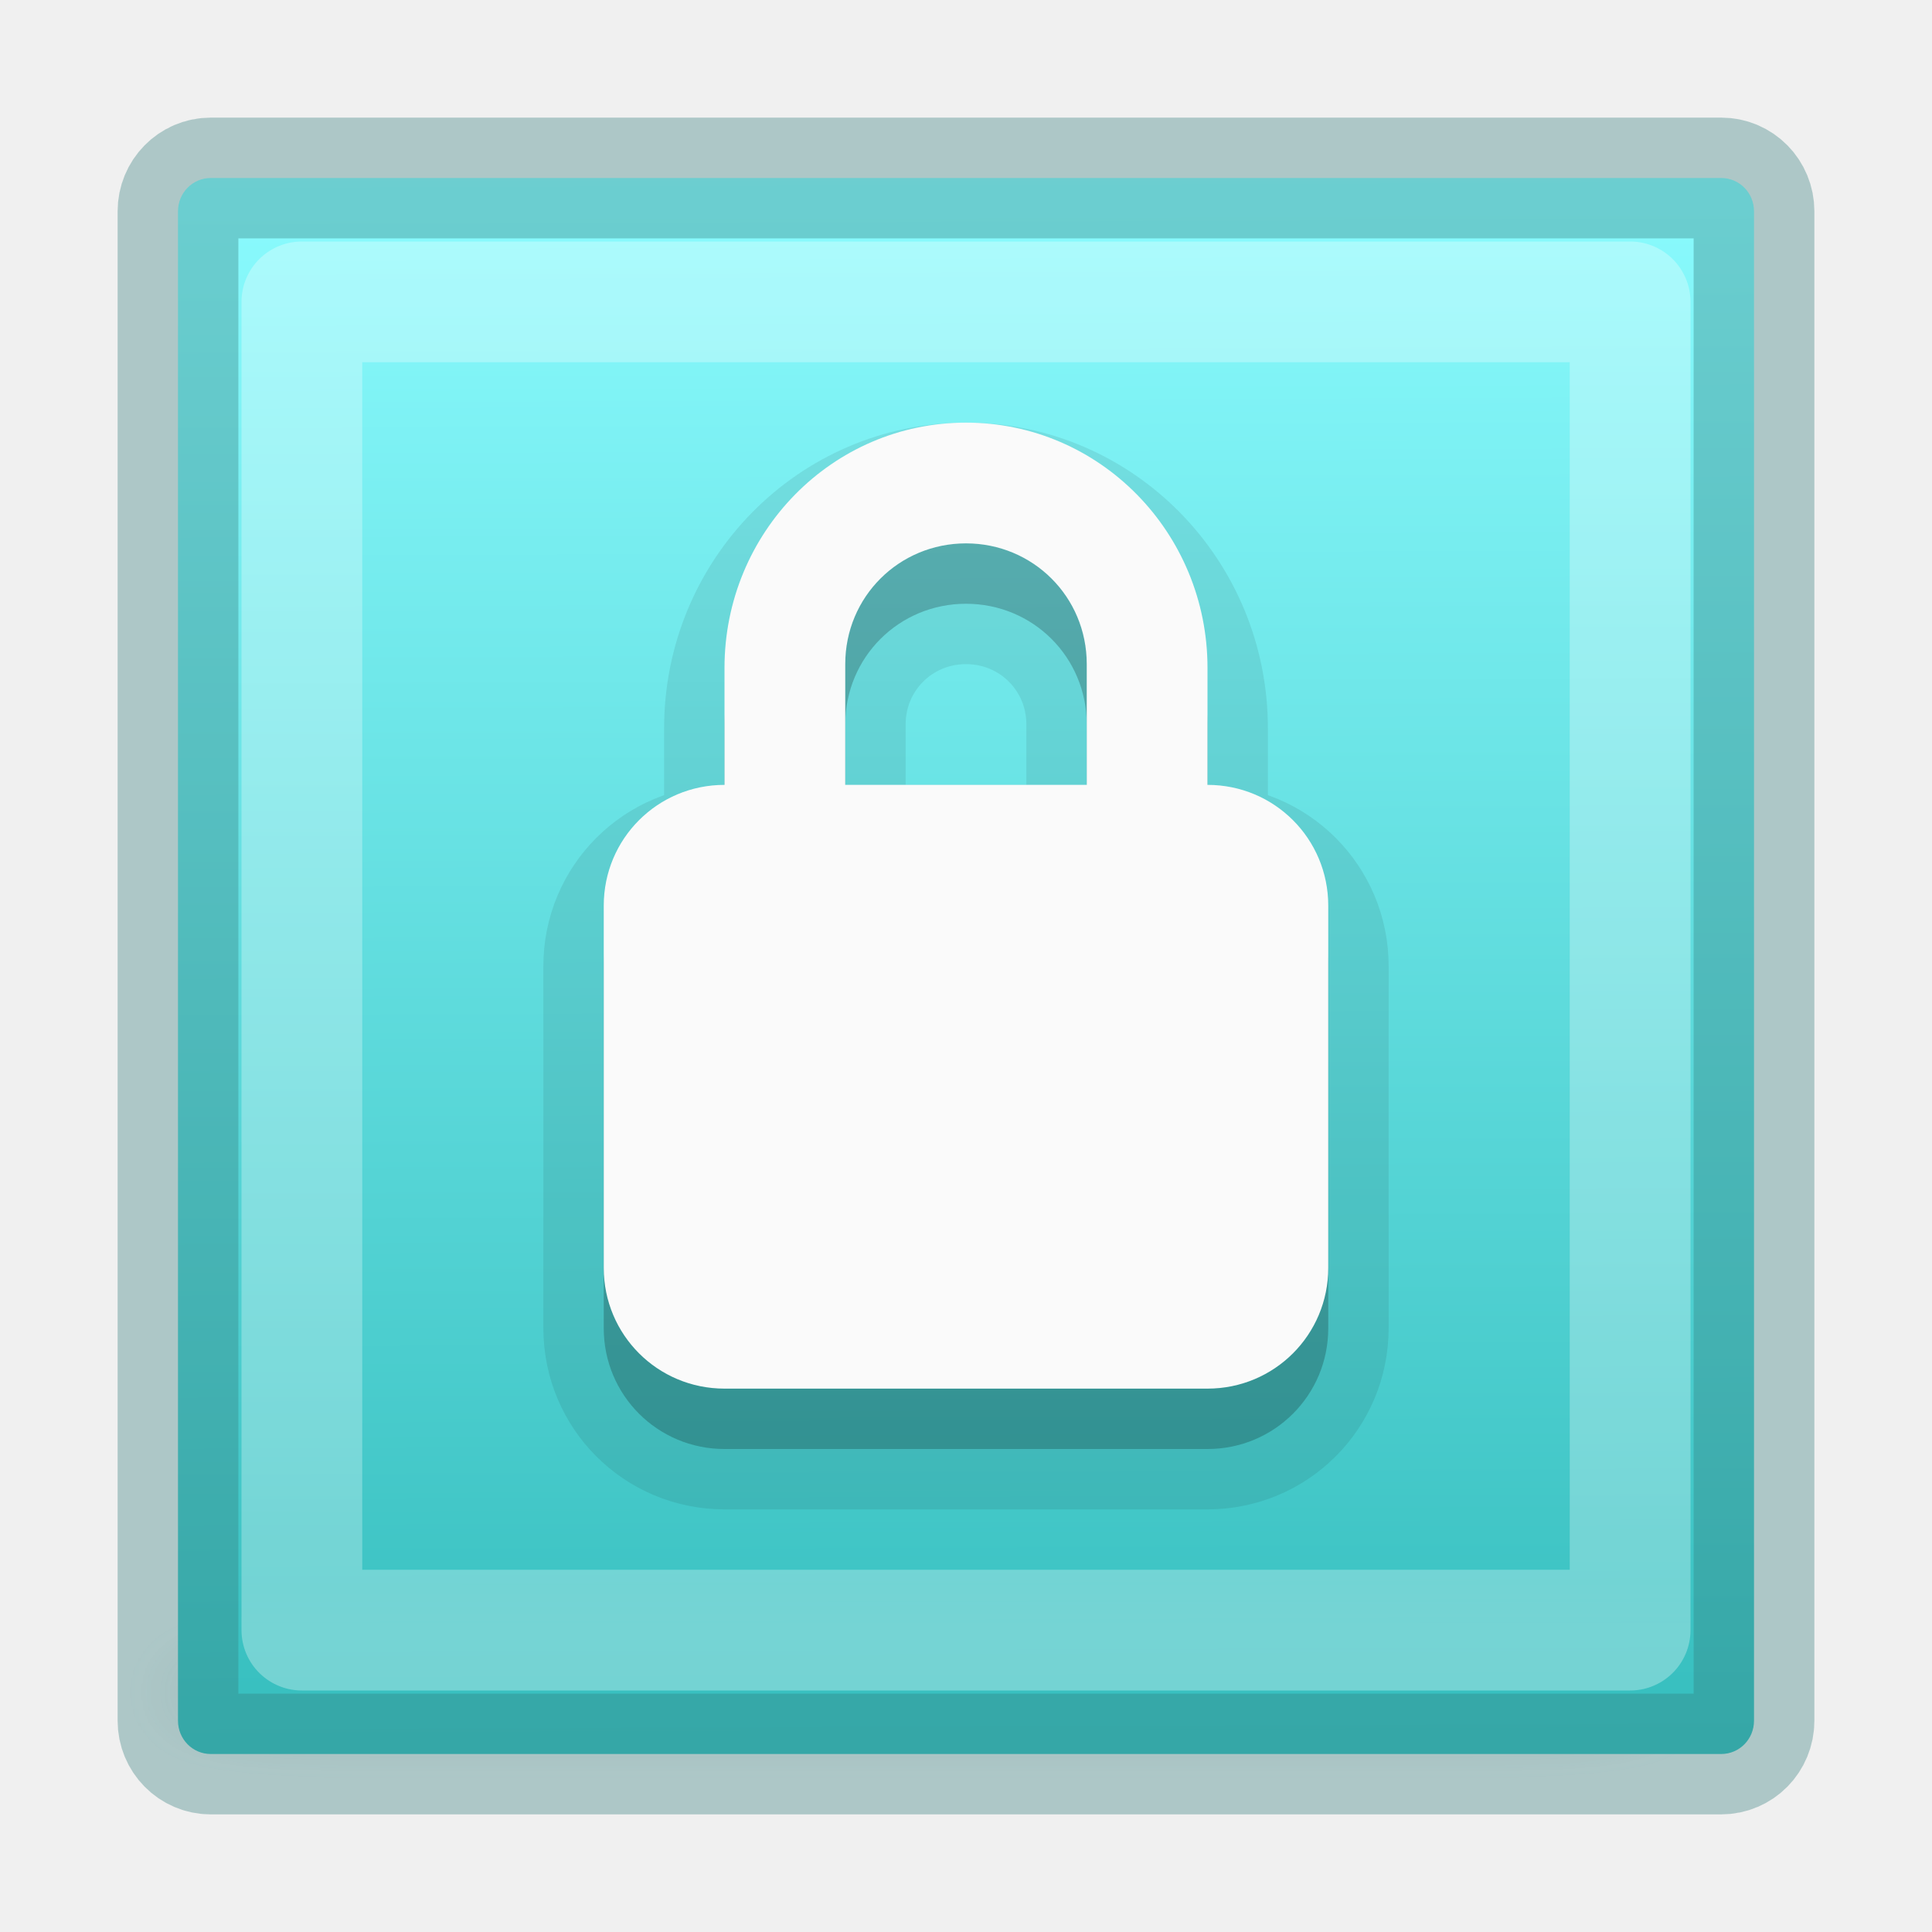
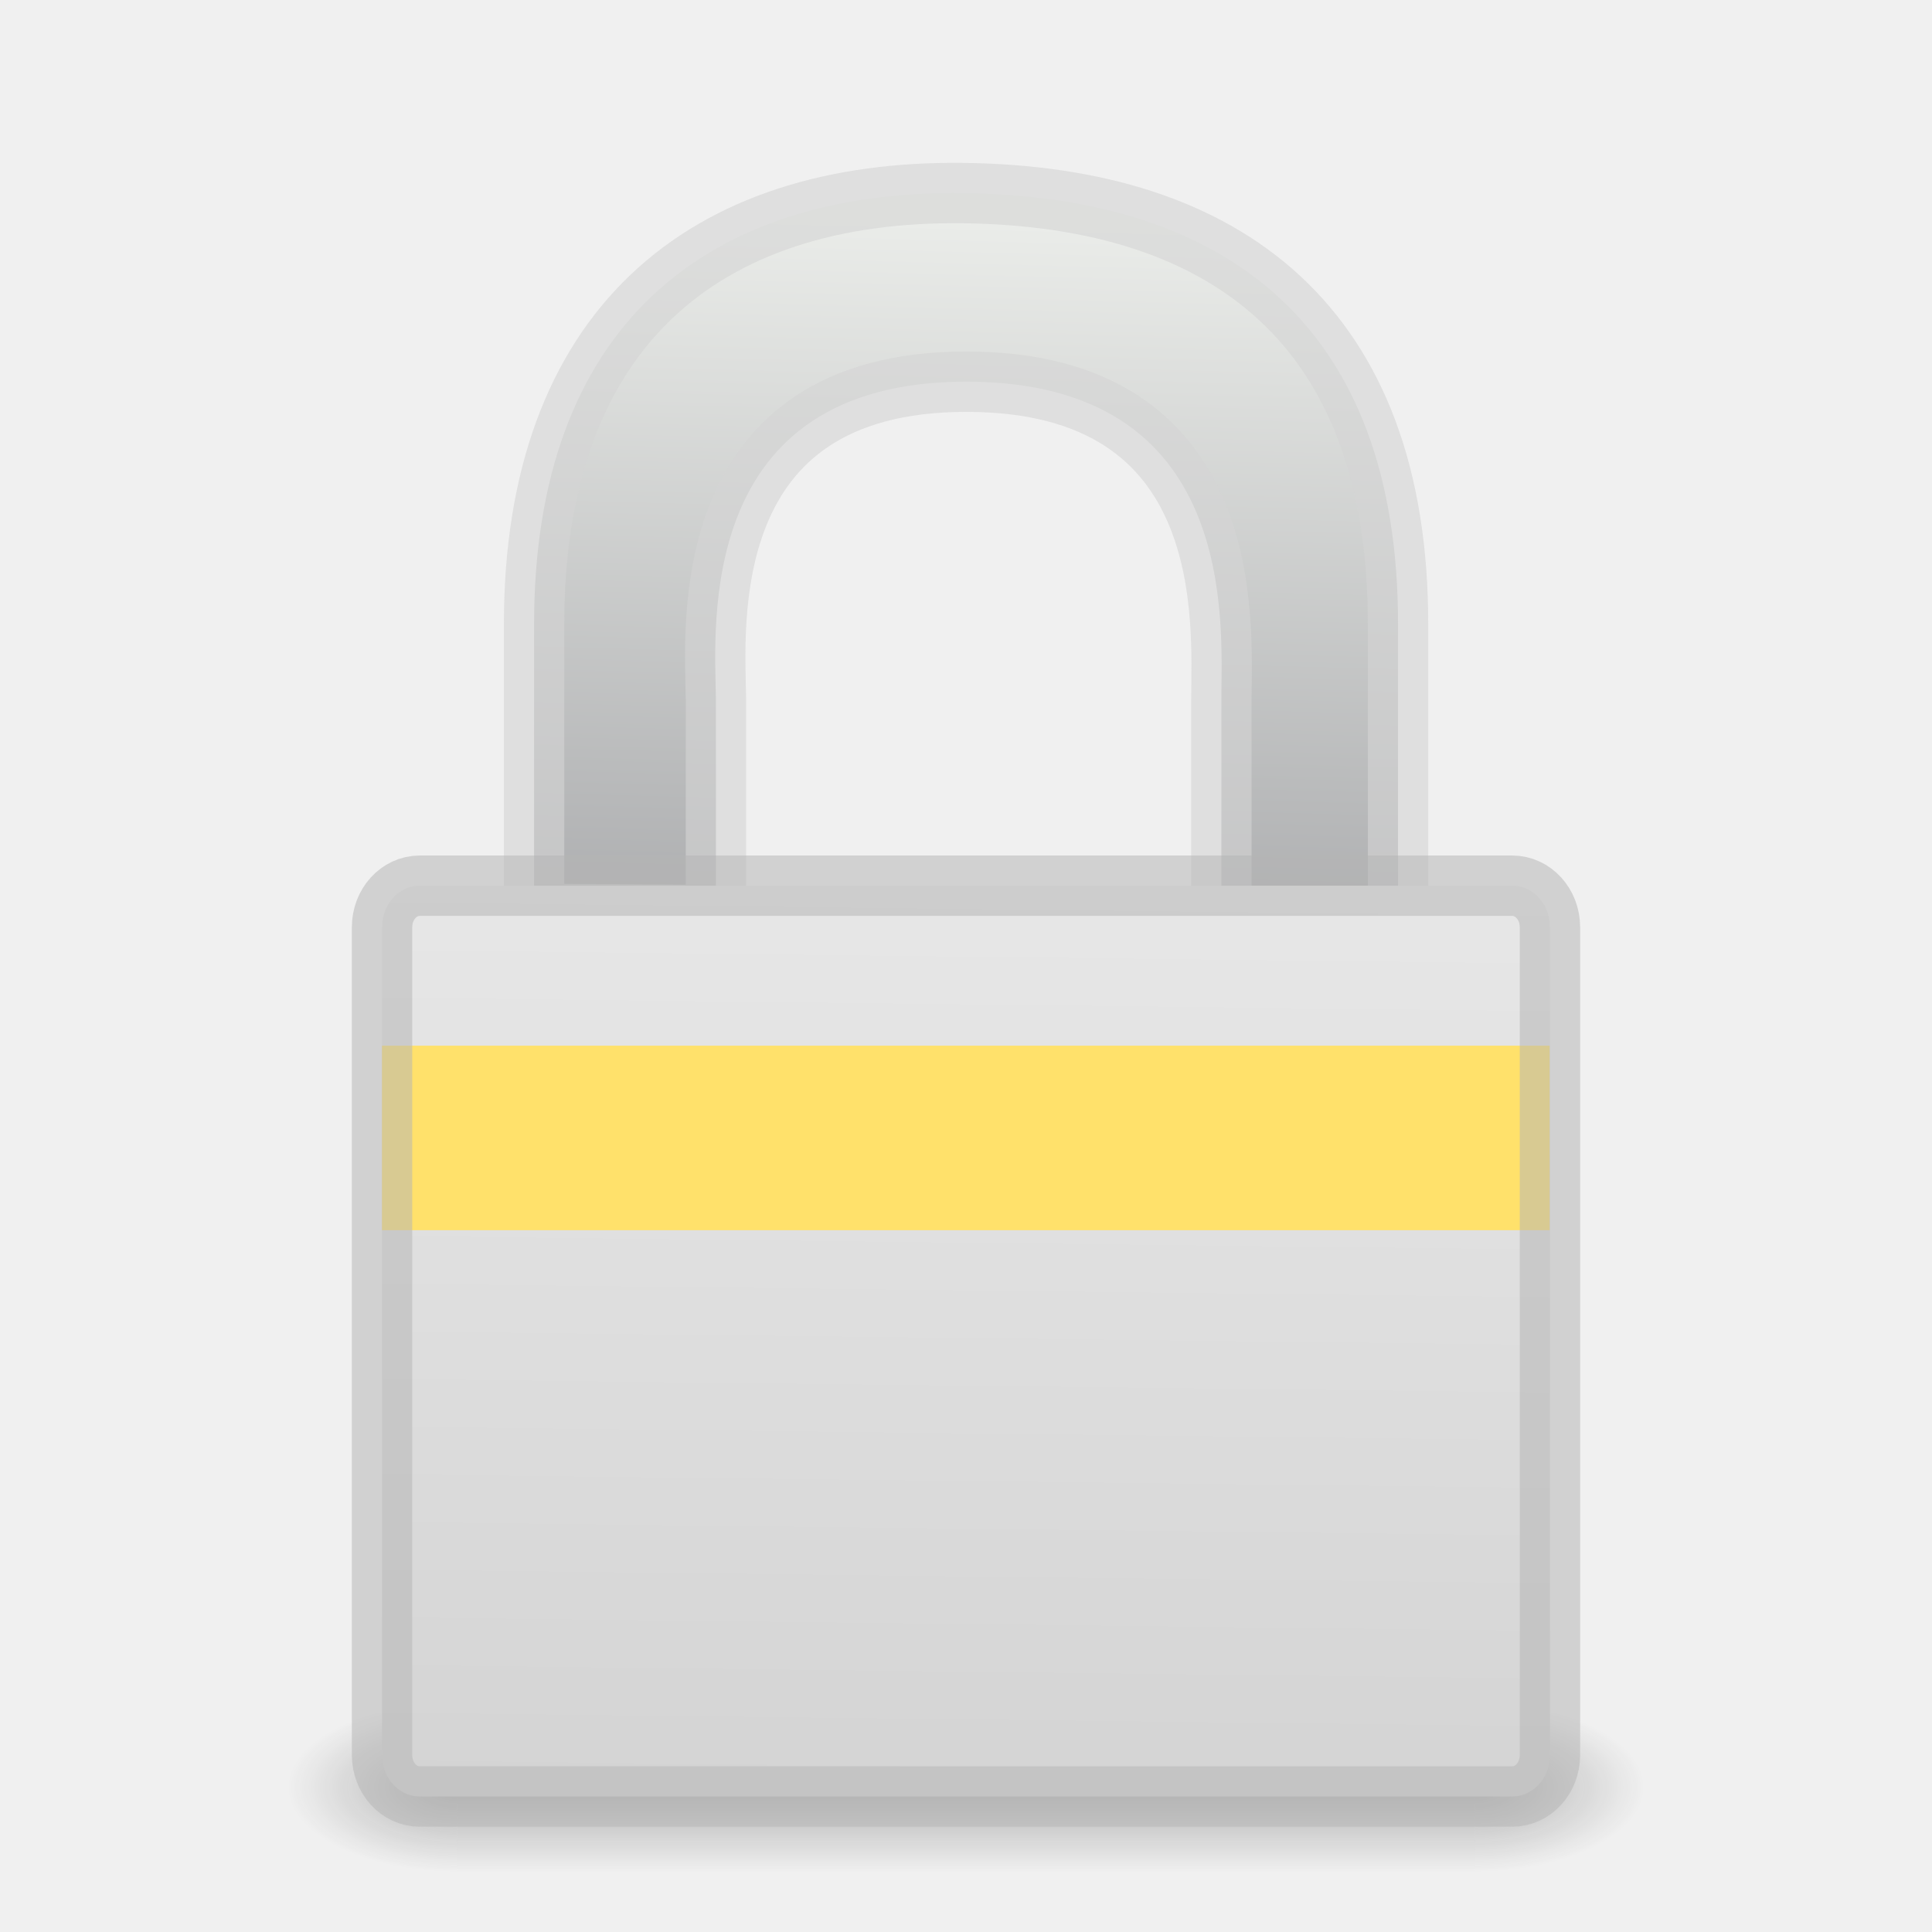
<svg xmlns="http://www.w3.org/2000/svg" xmlns:xlink="http://www.w3.org/1999/xlink" width="16" height="16" viewBox="0 0 16 16" version="1.1" id="SVGRoot">
  <defs id="defs3729">
+     <linearGradient id="linearGradient2127">
+       <stop offset="0" style="stop-color:#eaece9;stop-opacity:1" id="stop2123" />
+       <stop offset="1" style="stop-color:#abacae;stop-opacity:1" id="stop2125" />
+     </linearGradient>
+     <linearGradient id="linearGradient2081">
+       <stop offset="0" style="stop-color:#ffffff;stop-opacity:1" id="stop2073" />
+       <stop offset="0.107" style="stop-color:#ffffff;stop-opacity:0.235" id="stop2075" />
+       <stop offset="0.932" style="stop-color:#ffffff;stop-opacity:0.157" id="stop2077" />
+       <stop offset="1" style="stop-color:#ffffff;stop-opacity:0.392" id="stop2079" />
+     </linearGradient>
+     <linearGradient id="linearGradient2049">
+       <stop offset="0" style="stop-color:#ffffff;stop-opacity:1" id="stop2041" />
+       <stop offset="0.142" style="stop-color:#ffffff;stop-opacity:0.235" id="stop2043" />
+       <stop offset="0.986" style="stop-color:#ffffff;stop-opacity:0.157" id="stop2045" />
+       <stop offset="1" style="stop-color:#ffffff;stop-opacity:0.392" id="stop2047" />
+     </linearGradient>
+     <linearGradient id="linearGradient2005">
+       <stop style="stop-color:#d4d4d4;stop-opacity:1;" offset="0" id="stop2001" />
+       <stop style="stop-color:#fafafa;stop-opacity:1" offset="1" id="stop2003" />
+     </linearGradient>
+     <linearGradient id="linearGradient1442">
+       <stop style="stop-color:#f8ffff;stop-opacity:1" offset="0" id="stop1438" />
+       <stop style="stop-color:#fafafa;stop-opacity:1" offset="1" id="stop1440" />
+     </linearGradient>
    <linearGradient id="linearGradient884">
      <stop style="stop-color:#36bebe;stop-opacity:1" offset="0" id="stop880" />
      <stop style="stop-color:#8cfcff;stop-opacity:1" offset="1" id="stop882" />
    </linearGradient>
    <filter style="color-interpolation-filters:sRGB" id="filter2385" x="-0.061" width="1.121" y="-1.914" height="4.828">
      <feGaussianBlur stdDeviation="1.209" id="feGaussianBlur2387" />
    </filter>
-     <linearGradient xlink:href="#linearGradient884" id="linearGradient886" x1="7.894" y1="14.762" x2="7.841" y2="0.929" gradientUnits="userSpaceOnUse" gradientTransform="matrix(0.9476835,0,0,0.9476834,0.4185322,0.4185318)" />
-     <linearGradient gradientTransform="matrix(0.2972973,0,0,0.2972973,0.8648693,0.8648704)" gradientUnits="userSpaceOnUse" xlink:href="#linearGradient3924-4-8" id="linearGradient3304" y2="43" x2="24" y1="5" x1="24" />
-     <linearGradient id="linearGradient3924-4-8">
-       <stop offset="0" style="stop-color:#ffffff;stop-opacity:1" id="stop3926-0-4" />
-       <stop offset="0.063" style="stop-color:#ffffff;stop-opacity:0.978" id="stop3928-6-8" />
-       <stop offset="0.951" style="stop-color:#ffffff;stop-opacity:0.911" id="stop3930-2-1" />
-       <stop offset="1" style="stop-color:#ffffff;stop-opacity:1" id="stop3932-9-0" />
+     <linearGradient xlink:href="#linearGradient884" id="linearGradient886" x1="7.894" y1="14.762" x2="7.841" y2="0.929" gradientUnits="userSpaceOnUse" gradientTransform="matrix(7.069583,0,0,7.069583,8.443331,-105.5567)" />
+     <linearGradient xlink:href="#linearGradient1442" id="linearGradient1444" x1="24.049" y1="-21.021" x2="23.996" y2="5.098" gradientUnits="userSpaceOnUse" gradientTransform="matrix(2.131066,0,0,2.065559,13.85441,-34.62326)" />
+     <linearGradient x1="76.523" y1="-9.023" x2="76.523" y2="3.451" id="linearGradient3149" xlink:href="#linearGradient4113" gradientUnits="userSpaceOnUse" gradientTransform="matrix(0.8955358,0,0,-0.8966327,-111.317,-44.54436)" />
+     <linearGradient id="linearGradient4113">
+       <stop id="stop4115" style="stop-color:#000000;stop-opacity:1" offset="0" />
+       <stop id="stop4117" style="stop-color:#000000;stop-opacity:0" offset="1" />
    </linearGradient>
+     <linearGradient x1="24" y1="5" x2="24" y2="43" id="linearGradient3159" xlink:href="#linearGradient3924-776" gradientUnits="userSpaceOnUse" gradientTransform="matrix(2.542396,0,0,2.542395,3.982518,-110.0175)" />
+     <linearGradient id="linearGradient3924-776">
+       <stop id="stop3124" style="stop-color:#ffffff;stop-opacity:1" offset="0" />
+       <stop id="stop3126" style="stop-color:#ffffff;stop-opacity:0.235" offset="0.063" />
+       <stop id="stop3128" style="stop-color:#ffffff;stop-opacity:0.157" offset="0.951" />
+       <stop id="stop3130" style="stop-color:#ffffff;stop-opacity:0.392" offset="1" />
+     </linearGradient>
+     <radialGradient cx="6.73" cy="9.957" r="12.672" fx="6.2" fy="9.957" id="radialGradient3395" xlink:href="#linearGradient2867-449-88-871-390-598-476-591-434-148-57-177-8-3-3-6-4-8-8-8-5" gradientUnits="userSpaceOnUse" gradientTransform="matrix(0,25.08328,-30.79425,0,254.8159,-322.342)" />
    <linearGradient id="linearGradient2867-449-88-871-390-598-476-591-434-148-57-177-8-3-3-6-4-8-8-8-5">
-       <stop offset="0" style="stop-color:#919caf;stop-opacity:1" id="stop3750-1-0-7-6-6-1-3-9-3" />
-       <stop offset="0.262" style="stop-color:#68758e;stop-opacity:1" id="stop3752-3-7-4-0-32-8-923-0-7" />
-       <stop offset="0.705" style="stop-color:#485a6c;stop-opacity:1" id="stop3754-1-8-5-2-7-6-7-1-9" />
-       <stop offset="1" style="stop-color:#444c5c;stop-opacity:1" id="stop3756-1-6-2-6-6-1-96-6-0" />
+       <stop id="stop3750-1-0-7-6-6-1-3-9-3" style="stop-color:#919caf;stop-opacity:1" offset="0" />
+       <stop id="stop3752-3-7-4-0-32-8-923-0-7" style="stop-color:#68758e;stop-opacity:1" offset="0.262" />
+       <stop id="stop3754-1-8-5-2-7-6-7-1-9" style="stop-color:#485a6c;stop-opacity:1" offset="0.705" />
+       <stop id="stop3756-1-6-2-6-6-1-96-6-0" style="stop-color:#444c5c;stop-opacity:1" offset="1" />
    </linearGradient>
-     <radialGradient gradientTransform="matrix(0,3.165851,-3.886653,0,26.07214,-28.61982)" gradientUnits="userSpaceOnUse" xlink:href="#linearGradient2867-449-88-871-390-598-476-591-434-148-57-177-8-3-3-6-4-8-8-8-5" id="radialGradient4370" fy="9.957" fx="6.2" r="12.672" cy="9.957" cx="6.73" />
+     <radialGradient cx="4.993" cy="43.5" r="2.5" fx="4.993" fy="43.5" id="radialGradient2455-1" xlink:href="#linearGradient3688-166-749-5" gradientUnits="userSpaceOnUse" gradientTransform="matrix(2.003784,0,0,1.4,27.98813,-17.4)" />
+     <linearGradient id="linearGradient3688-166-749-5">
+       <stop id="stop2883-0" style="stop-color:#181818;stop-opacity:1" offset="0" />
+       <stop id="stop2885-5" style="stop-color:#181818;stop-opacity:0" offset="1" />
+     </linearGradient>
+     <radialGradient cx="4.993" cy="43.5" r="2.5" fx="4.993" fy="43.5" id="radialGradient2457-5" xlink:href="#linearGradient3688-166-749-5" gradientUnits="userSpaceOnUse" gradientTransform="matrix(2.003784,0,0,1.4,-20.01187,-104.4)" />
+     <linearGradient x1="25.058" y1="47.028" x2="25.058" y2="39.999" id="linearGradient2459-7" xlink:href="#linearGradient3702-501-757-0" gradientUnits="userSpaceOnUse" />
+     <linearGradient id="linearGradient3702-501-757-0">
+       <stop id="stop2895-0" style="stop-color:#181818;stop-opacity:0" offset="0" />
+       <stop id="stop2897-2" style="stop-color:#181818;stop-opacity:1" offset="0.5" />
+       <stop id="stop2899-6" style="stop-color:#181818;stop-opacity:0" offset="1" />
+     </linearGradient>
+     <radialGradient cx="-4.029" cy="93.468" r="35.338" fx="-4.029" fy="93.468" id="radialGradient4377" xlink:href="#linearGradient4113" gradientUnits="userSpaceOnUse" gradientTransform="matrix(1.556392,0,0,0.1697883,70.27036,-14.8689)" />
+     <linearGradient x1="8.643" y1="27.5" x2="23.3" y2="27.5" id="linearGradient3888-76" xlink:href="#linearGradient6057-35" gradientUnits="userSpaceOnUse" gradientTransform="matrix(-1.867169,0,0,1.500012,193.5339,-73.01307)" />
+     <linearGradient id="linearGradient6057-35">
+       <stop id="stop6059-0" style="stop-color:#ffffff;stop-opacity:1" offset="0" />
+       <stop id="stop6061-4" style="stop-color:#ffffff;stop-opacity:0" offset="1" />
+     </linearGradient>
+     <linearGradient x1="8.643" y1="27.5" x2="23.3" y2="27.5" id="linearGradient3927-6" xlink:href="#linearGradient4113" gradientUnits="userSpaceOnUse" gradientTransform="matrix(-1.867169,0,0,1.500012,165.0446,-73.10499)" />
+     <linearGradient x1="21.771" y1="14.871" x2="21.771" y2="27.925" id="linearGradient3059" xlink:href="#linearGradient5443" gradientUnits="userSpaceOnUse" gradientTransform="matrix(1.526316,0,0,1.428571,139.827,-54.47692)" />
+     <linearGradient id="linearGradient5443">
+       <stop id="stop5445" style="stop-color:#ffffff;stop-opacity:1" offset="0" />
+       <stop id="stop5447" style="stop-color:#ffffff;stop-opacity:0.235" offset="0.033" />
+       <stop id="stop5449" style="stop-color:#ffffff;stop-opacity:0.157" offset="0.986" />
+       <stop id="stop5451" style="stop-color:#ffffff;stop-opacity:0.392" offset="1" />
+     </linearGradient>
+     <linearGradient x1="9" y1="29" x2="9" y2="14" id="linearGradient3062" xlink:href="#linearGradient6057-35" gradientUnits="userSpaceOnUse" gradientTransform="matrix(1.000008,0,0,1.400011,169.2483,-6.337521)" />
+     <linearGradient x1="9" y1="29" x2="9" y2="14" id="linearGradient3065" xlink:href="#linearGradient6057-35" gradientUnits="userSpaceOnUse" gradientTransform="matrix(1.000008,0,0,1.400011,142.2481,-6.337521)" />
+     <linearGradient x1="24" y1="29" x2="24" y2="14" id="linearGradient3068" xlink:href="#linearGradient5475" gradientUnits="userSpaceOnUse" gradientTransform="matrix(1.333333,0,0,1.400011,144.9147,-53.86295)" />
+     <linearGradient id="linearGradient5475">
+       <stop id="stop5477" style="stop-color:#d88f22;stop-opacity:1" offset="0" />
+       <stop id="stop5479" style="stop-color:#d88f22;stop-opacity:0" offset="1" />
+     </linearGradient>
+     <linearGradient x1="9" y1="29" x2="9" y2="14" id="linearGradient3071" xlink:href="#linearGradient5475" gradientUnits="userSpaceOnUse" gradientTransform="matrix(1.333333,0,0,1.400011,140.9148,-53.86295)" />
+     <radialGradient cx="16.824" cy="11.368" r="10.5" fx="16.777" fy="11.597" id="radialGradient3074" xlink:href="#linearGradient5409" gradientUnits="userSpaceOnUse" gradientTransform="matrix(0,2.22619,-3.210056,0,200.7402,-70.1533)" />
+     <linearGradient id="linearGradient5409">
+       <stop id="stop5411" style="stop-color:#f2e0c4;stop-opacity:1" offset="0" />
+       <stop id="stop5559" style="stop-color:#e5af5b;stop-opacity:1" offset="0.765" />
+       <stop id="stop5413" style="stop-color:#af6900;stop-opacity:1" offset="1" />
+     </linearGradient>
+     <linearGradient x1="25.058" y1="47.028" x2="25.058" y2="39.999" id="linearGradient3087" xlink:href="#linearGradient3702-501-757-0" gradientUnits="userSpaceOnUse" gradientTransform="matrix(0.3008734,0,0,0.2005822,0.7790372,118.0752)" />
+     <radialGradient cx="4.993" cy="43.5" r="2.5" fx="4.993" fy="43.5" id="radialGradient3090" xlink:href="#linearGradient3688-166-749-5" gradientUnits="userSpaceOnUse" gradientTransform="matrix(0.5626931,0,0,0.2808152,-6.599255,-139.016)" />
+     <radialGradient cx="4.993" cy="43.5" r="2.5" fx="4.993" fy="43.5" id="radialGradient3093" xlink:href="#linearGradient3688-166-749-5" gradientUnits="userSpaceOnUse" gradientTransform="matrix(0.5626931,0,0,0.2808152,9.400744,114.5851)" />
+     <radialGradient cx="18.031" cy="6.281" r="3.182" fx="18.031" fy="6.281" id="radialGradient3328" xlink:href="#linearGradient6057-35" gradientUnits="userSpaceOnUse" gradientTransform="matrix(0.9605048,0,0,0.9968005,140.6021,-58.40987)" />
+     <linearGradient x1="32.128" y1="13.789" x2="35.021" y2="13.789" id="linearGradient3326" xlink:href="#linearGradient4113" gradientUnits="userSpaceOnUse" gradientTransform="matrix(-0.8563683,0,0,0.9968005,185.2485,-57.25031)" />
+     <linearGradient x1="35.005" y1="14.85" x2="33.004" y2="14.85" id="linearGradient3324" xlink:href="#linearGradient4113" gradientUnits="userSpaceOnUse" gradientTransform="matrix(0.8563683,0,0,0.9968005,145.0769,-57.25031)" />
+     <linearGradient id="linearGradient10591-4">
+       <stop id="stop10593-3" style="stop-color:#cad0c6;stop-opacity:1" offset="0" />
+       <stop id="stop10599-8" style="stop-color:#eaece9;stop-opacity:1" offset="0.5" />
+       <stop id="stop10595-4" style="stop-color:#c5cbc0;stop-opacity:1" offset="1" />
+     </linearGradient>
+     <linearGradient x1="24.937" y1="5.752" x2="24.499" y2="25.013" id="linearGradient4076" xlink:href="#linearGradient2127" gradientUnits="userSpaceOnUse" gradientTransform="matrix(0.2663613,0,0,0.3100408,1.588658,112.0753)" />
+     <mask maskUnits="userSpaceOnUse" id="mask1967">
+       <rect style="opacity:1;fill:#ffffff;fill-opacity:1;fill-rule:evenodd;stroke:none;stroke-width:0.52;stroke-linecap:round;stroke-linejoin:round;stroke-miterlimit:4;stroke-dasharray:none;stroke-dashoffset:0;stroke-opacity:0.514;paint-order:markers fill stroke" id="rect1969" width="30.965" height="4.893" x="211.823" y="-23.266" />
+     </mask>
+     <linearGradient xlink:href="#linearGradient2005" id="linearGradient2007" x1="164.561" y1="-12.913" x2="165.123" y2="-60.975" gradientUnits="userSpaceOnUse" gradientTransform="matrix(0.3120145,0,0,0.3120145,-43.24784,130.8607)" />
+     <linearGradient xlink:href="#linearGradient2049" id="linearGradient2039" x1="72.478" y1="54.631" x2="72.17" y2="103.73" gradientUnits="userSpaceOnUse" />
+     <linearGradient xlink:href="#linearGradient2005" id="linearGradient2059" gradientUnits="userSpaceOnUse" gradientTransform="matrix(1.887226,0,0,1.887226,-239.2402,126.6754)" x1="164.561" y1="-12.913" x2="165.123" y2="-60.975" />
+     <mask maskUnits="userSpaceOnUse" id="mask2055">
+       <rect width="58.504" height="45.625" rx="1.887" ry="2.074" x="41.481" y="56.965" id="rect2057" style="color:#000000;display:inline;overflow:visible;visibility:visible;fill:url(#linearGradient2059);fill-opacity:1;fill-rule:nonzero;stroke:none;stroke-width:1.978px;marker:none;enable-background:accumulate" />
+     </mask>
+     <linearGradient xlink:href="#linearGradient2081" id="linearGradient2071" x1="71.405" y1="22.23" x2="71.315" y2="60.667" gradientUnits="userSpaceOnUse" />
+     <linearGradient xlink:href="#linearGradient10591-4" id="linearGradient2091" gradientUnits="userSpaceOnUse" gradientTransform="matrix(1.616161,0,0,1.881188,31.83369,12.89111)" x1="10.651" y1="2.914" x2="27.192" y2="17.47" />
+     <mask maskUnits="userSpaceOnUse" id="mask2087">
+       <path d="M 49.03,58.355 V 43.792 c 0,-14.805 8.497,-21.839 21.624,-21.654 13.199,0.185 21.786,6.674 21.786,21.654 V 58.825 h -8.874 V 47.554 c 0,-3.762 0.919,-15.937 -12.819,-15.937 -13.625,0 -12.632,12.25 -12.579,15.922 v 10.879 z" id="path2089" style="fill:url(#linearGradient2091);fill-opacity:1;fill-rule:evenodd;stroke:none;stroke-width:1.887" />
+     </mask>
  </defs>
-   <g id="layer1">
-     <path id="rect2099" style="opacity:0.417;fill:#53676c;fill-opacity:1;stroke-width:1.319;filter:url(#filter2385)" d="m 4.176,18.059 c -2.881,0 -5.201,0.34 -5.201,0.76 0,0.42 2.32,0.758 5.201,0.758 H 41.605 c 2.881,0 5.201,-0.338 5.201,-0.758 0,-0.42 -2.32,-0.76 -5.201,-0.76 z" transform="matrix(0.2560639,0,0,0.2223848,1.769423,9.828927)" />
-     <path id="rect3747" style="fill:url(#linearGradient886);fill-opacity:1;stroke:#347d7d;stroke-width:1;stroke-miterlimit:4;stroke-dasharray:none;stroke-opacity:0.353;stroke-linejoin:round;stroke-linecap:round;opacity:1" d="m 1.746,1.474 c -0.151,0 -0.272,0.123 -0.272,0.276 V 14.25 c 0,0.153 0.121,0.276 0.272,0.276 H 14.254 c 0.151,0 0.272,-0.123 0.272,-0.276 V 1.75 c 0,-0.153 -0.121,-0.276 -0.272,-0.276 z" />
-     <rect style="opacity:0.302;fill:#1c2224;fill-opacity:1;stroke:none;stroke-opacity:1" id="rect2085" width="0.258" height="0.645" x="-20.242" y="-18.037" rx="1.5" ry="1.5" />
+   <g id="layer1" style="display:none">
+     <path d="m 119,1.001 a 55,6 0 0 1 -110,0 55,6 0 1 1 110,0 z" id="path3041" style="color:#000000;display:inline;overflow:visible;visibility:visible;opacity:0.2;fill:url(#radialGradient4377);fill-opacity:1;fill-rule:nonzero;stroke:none;stroke-width:1;marker:none;enable-background:accumulate" />
+     <g transform="matrix(2.699999,0,0,0.5555561,1.199999,-23.11112)" id="g2036" style="display:inline">
+       <g transform="matrix(1.052632,0,0,1.285713,-1.263158,-13.42854)" id="g3712" style="opacity:0.4">
+         <rect width="5" height="7" x="38" y="40" id="rect2801" style="fill:url(#radialGradient2455-1);fill-opacity:1;stroke:none" />
+         <rect width="5" height="7" x="-10" y="-47" transform="scale(-1)" id="rect3696" style="fill:url(#radialGradient2457-5);fill-opacity:1;stroke:none" />
+         <rect width="28" height="7" x="10" y="40" id="rect3700" style="fill:url(#linearGradient2459-7);fill-opacity:1;stroke:none" />
+       </g>
+     </g>
+     <path id="rect2099" style="opacity:0.417;fill:#53676c;fill-opacity:1;stroke-width:0.448;filter:url(#filter2385)" d="m 4.176,18.059 c -2.881,0 -5.201,0.34 -5.201,0.76 0,0.42 2.32,0.758 5.201,0.758 H 41.605 c 2.881,0 5.201,-0.338 5.201,-0.758 0,-0.42 -2.32,-0.76 -5.201,-0.76 z" transform="matrix(2.0335,0,0,1.726513,14.13806,-32.25829)" />
+     <path id="rect3747" style="opacity:1;fill:url(#linearGradient886);fill-opacity:1;stroke:#347d7d;stroke-width:2.632;stroke-linecap:round;stroke-linejoin:round;stroke-miterlimit:4;stroke-dasharray:none;stroke-opacity:0.353" d="m 18.344,-97.684 c -1.124,0 -2.029,0.917 -2.029,2.057 v 93.255 c 0,1.139 0.905,2.057 2.029,2.057 H 111.656 c 1.124,0 2.029,-0.917 2.029,-2.057 V -95.628 c 0,-1.139 -0.905,-2.057 -2.029,-2.057 z" />
    <g style="display:inline" id="g3532-1" transform="matrix(1.123442,0,-0.7136519,1.260733,157.0523,-7.731172)" />
    <g style="display:inline;fill:#fce94f;stroke:none" id="g3557-05" transform="matrix(1.123442,0,-0.7136519,1.260733,157.0523,-7.731172)" />
    <g id="layer10" style="display:inline" transform="matrix(1.142857,0,0,1.142857,-543.4921,502.675)" />
    <g id="layer13" style="display:inline" transform="matrix(1.142857,0,0,1.142857,-543.4921,502.675)" />
    <g id="layer14" transform="matrix(1.142857,0,0,1.142857,-543.4921,502.675)" />
    <g id="layer15" style="display:inline" transform="matrix(1.142857,0,0,1.142857,-543.4921,502.675)" />
    <g id="g71291" style="display:inline" transform="matrix(1.142857,0,0,1.142857,-543.4921,502.675)" />
    <g id="g4953" style="display:inline" transform="matrix(1.142857,0,0,1.142857,-543.4921,502.675)" />
    <g id="layer12" style="display:inline" transform="matrix(1.142857,0,0,1.142857,-543.4921,502.675)" />
    <g style="display:inline;fill:#3a4351;fill-opacity:1" id="g3532-1-2" transform="matrix(1.123442,0,-0.7136519,1.260733,157.0523,-7.731171)" />
    <g style="display:inline;fill:#3a4351;fill-opacity:1;stroke:none" id="g3557-05-9" transform="matrix(1.123442,0,-0.7136519,1.260733,157.0523,-7.731171)" />
    <g id="layer10-2" style="display:inline;fill:#3a4351;fill-opacity:1" transform="matrix(1.142857,0,0,1.142857,-543.4921,502.675)" />
    <g id="layer13-5" style="display:inline;fill:#3a4351;fill-opacity:1" transform="matrix(1.142857,0,0,1.142857,-543.4921,502.675)" />
    <g style="fill:#3a4351;fill-opacity:1" id="layer14-4" transform="matrix(1.142857,0,0,1.142857,-543.4921,502.675)" />
    <g id="layer15-3" style="display:inline;fill:#3a4351;fill-opacity:1" transform="matrix(1.142857,0,0,1.142857,-543.4921,502.675)" />
    <g id="g71291-8" style="display:inline;fill:#3a4351;fill-opacity:1" transform="matrix(1.142857,0,0,1.142857,-543.4921,502.675)" />
    <g id="g4953-4" style="display:inline;fill:#3a4351;fill-opacity:1" transform="matrix(1.142857,0,0,1.142857,-543.4921,502.675)" />
    <g id="layer12-6" style="display:inline;fill:#3a4351;fill-opacity:1" transform="matrix(1.142857,0,0,1.142857,-543.4921,502.675)" />
-     <path style="color:#000000;display:inline;overflow:visible;visibility:visible;opacity:0.15;fill:#000000;fill-opacity:1;fill-rule:nonzero;stroke:#000000;stroke-width:1;stroke-opacity:0.533;marker:none;enable-background:accumulate" id="rect2822-6" d="M 8,4 C 6.892,4 6,4.911 6,6.031 V 7 C 5.446,7 5,7.446 5,8 v 3 C 5,11.554 5.446,12 6,12 h 4 C 10.554,12 11,11.554 11,11 V 8 C 11,7.446 10.554,7 10,7 V 6.031 C 10,4.911 9.108,4 8,4 Z m 0,1 c 0.554,0 1,0.442 1,1 V 7 H 7 V 6 C 7,5.442 7.446,5 8,5 Z" />
-     <path style="color:#000000;display:inline;overflow:visible;visibility:visible;opacity:0.15;fill:#000000;fill-opacity:1;fill-rule:nonzero;stroke:none;stroke-width:1;stroke-opacity:0.533;marker:none;enable-background:accumulate" id="rect2822-6-9" d="M 8,4 C 6.892,4 6,4.911 6,6.031 V 7 C 5.446,7 5,7.446 5,8 v 3 C 5,11.554 5.446,12 6,12 h 4 C 10.554,12 11,11.554 11,11 V 8 C 11,7.446 10.554,7 10,7 V 6.031 C 10,4.911 9.108,4 8,4 Z m 0,1 c 0.554,0 1,0.442 1,1 V 7 H 7 V 6 C 7,5.442 7.446,5 8,5 Z" />
-     <path style="color:#000000;display:inline;overflow:visible;visibility:visible;fill:#fafafa;fill-opacity:1;fill-rule:nonzero;stroke:none;stroke-width:1;marker:none;enable-background:accumulate" id="rect2822" d="m 8,3.5 c -1.108,0 -2,0.911 -2,2.031 v 0.969 C 5.446,6.5 5,6.946 5,7.5 V 10.5 C 5,11.054 5.446,11.5 6,11.5 h 4 C 10.554,11.5 11,11.054 11,10.5 V 7.5 c 0,-0.554 -0.446,-1 -1,-1 v -0.969 c 0,-1.12 -0.892,-2.031 -2,-2.031 z m 0,1 c 0.554,0 1,0.442 1,1 v 1 H 7 v -1 c 0,-0.558 0.446,-1 1,-1 z" />
+     <path style="color:#000000;display:inline;overflow:visible;visibility:visible;opacity:0.15;fill:#000000;fill-opacity:1;fill-rule:nonzero;stroke:#000000;stroke-width:2.057;stroke-opacity:0.533;marker:none;enable-background:accumulate" id="rect2822-6" d="m 65,-74.652 c -8.853,0 -15.981,5.763 -15.981,12.854 v 6.13 c -4.427,0 -7.991,2.822 -7.991,6.328 v 18.984 c 0,3.506 3.564,6.328 7.991,6.328 h 31.962 c 4.427,0 7.991,-2.822 7.991,-6.328 V -49.34 c 0,-3.506 -3.564,-6.328 -7.991,-6.328 v -6.13 c 0,-7.09 -7.128,-12.854 -15.981,-12.854 z m 0,6.328 c 4.427,0 7.991,2.799 7.991,6.328 v 6.328 H 57.009 v -6.328 c 0,-3.529 3.564,-6.328 7.991,-6.328 z" />
+     <path style="color:#000000;display:inline;overflow:visible;visibility:visible;opacity:0.15;fill:#000000;fill-opacity:1;fill-rule:nonzero;stroke:none;stroke-width:2.147;stroke-opacity:0.533;marker:none;enable-background:accumulate" id="rect2822-6-9" d="m 65,-75.676 c -8.658,0 -15.628,5.644 -15.628,12.587 v 6.003 c -4.329,0 -7.814,2.764 -7.814,6.197 v 18.59 c 0,3.433 3.485,6.197 7.814,6.197 h 31.256 c 4.329,0 7.814,-2.764 7.814,-6.197 v -18.59 c 0,-3.433 -3.485,-6.197 -7.814,-6.197 v -6.003 c 0,-6.943 -6.97,-12.587 -15.628,-12.587 z m 0,6.197 c 4.329,0 7.814,2.741 7.814,6.197 v 6.197 H 57.186 v -6.197 c 0,-3.456 3.485,-6.197 7.814,-6.197 z" />
+     <path style="color:#000000;display:inline;overflow:visible;visibility:visible;fill:url(#linearGradient1444);fill-opacity:1;fill-rule:nonzero;stroke:none;stroke-width:2.147;marker:none;enable-background:accumulate" id="rect2822" d="m 65,-78 c -8.658,0 -15.628,5.644 -15.628,12.587 v 6.003 c -4.329,0 -7.814,2.764 -7.814,6.197 v 18.59 c 0,3.433 3.485,6.197 7.814,6.197 h 31.256 c 4.329,0 7.814,-2.764 7.814,-6.197 v -18.59 c 0,-3.433 -3.485,-6.197 -7.814,-6.197 v -6.003 C 80.628,-72.356 73.658,-78 65,-78 Z m 0,6.197 c 4.329,0 7.814,2.741 7.814,6.197 v 6.197 H 57.186 v -6.197 c 0,-3.456 3.485,-6.197 7.814,-6.197 z" />
    <g id="layer10-9" style="display:inline" transform="translate(-330.0812,574.547)" />
    <g id="layer13-6" style="display:inline" transform="translate(-330.0812,574.547)" />
    <g id="layer14-1" transform="translate(-330.0812,574.547)" />
    <g id="layer15-0" style="display:inline" transform="translate(-330.0812,574.547)" />
    <g id="g71291-3" style="display:inline" transform="translate(-330.0812,574.547)" />
    <g id="g4953-7" style="display:inline" transform="translate(-330.0812,574.547)" />
    <g id="layer12-65" style="display:inline" transform="translate(-330.0812,574.547)" />
-     <rect width="11" height="11" x="2.5" y="2.5" id="rect6741-0-3-5" style="opacity:0.3;fill:none;stroke:url(#linearGradient3304);stroke-width:1;stroke-linecap:round;stroke-linejoin:round;stroke-miterlimit:4;stroke-dasharray:none;stroke-dashoffset:0;stroke-opacity:1" />
+     <rect width="94.069" height="94.069" rx="2.473" ry="2.274" x="17.966" y="-96.034" id="rect6741-7" style="opacity:0.3;fill:none;stroke:url(#linearGradient3159);stroke-width:0.931;stroke-linecap:round;stroke-linejoin:round;stroke-miterlimit:4;stroke-dasharray:none;stroke-dashoffset:0;stroke-opacity:1" />
+   </g>
+   <g id="layer3" style="display:none" transform="translate(0,-112)">
+     <rect style="opacity:0.354;fill:#919191;fill-opacity:1;fill-rule:evenodd;stroke:none;stroke-width:1;stroke-linecap:round;stroke-linejoin:round;stroke-miterlimit:4;stroke-dasharray:none;stroke-dashoffset:0;stroke-opacity:0.608;paint-order:markers fill stroke" id="rect2119" width="16" height="16" x="0" y="112" rx="0.236" ry="0.259" />
+   </g>
+   <g id="layer2" transform="translate(0,-112)">
+     <path style="fill:url(#linearGradient4076);fill-opacity:1;fill-rule:evenodd;stroke:none;stroke-width:1.887" id="path2086-6" d="m 4.423,119.568 v -2.4 c 0,-2.44 1.4,-3.599 3.564,-3.569 2.175,0.03 3.591,1.1 3.591,3.569 v 2.478 h -1.463 v -1.858 c 0,-0.62 0.151,-2.627 -2.113,-2.627 -2.246,0 -2.082,2.019 -2.073,2.624 v 1.793 z" />
+     <path d="M 49.03,58.355 V 43.792 c 0,-14.805 8.497,-21.839 21.624,-21.654 13.199,0.185 21.786,6.674 21.786,21.654 V 58.825 h -8.874 V 47.554 c 0,-3.762 0.919,-15.937 -12.819,-15.937 -13.625,0 -12.632,12.25 -12.579,15.922 v 10.879 z" id="path2063" style="fill:none;fill-opacity:1;fill-rule:evenodd;stroke:url(#linearGradient2071);stroke-width:6.068;stroke-miterlimit:4;stroke-dasharray:none" mask="url(#mask2087)" transform="matrix(0.1648112,0,0,0.1648112,-3.65789,109.9507)" />
+     <path d="m 4.423,119.568 v -2.4 c 0,-2.44 1.4,-3.599 3.564,-3.569 2.175,0.03 3.591,1.1 3.591,3.569 v 2.478 h -1.463 v -1.858 c 0,-0.62 0.151,-2.627 -2.113,-2.627 -2.246,0 -2.082,2.019 -2.073,2.624 v 1.793 z" id="path2093" style="fill:none;fill-opacity:1;fill-rule:evenodd;stroke:#d4d4d4;stroke-width:0.5;stroke-miterlimit:4;stroke-dasharray:none;stroke-opacity:0.608" />
+     <rect style="opacity:0.3;fill:url(#radialGradient3093);fill-opacity:1;stroke:none;stroke-width:1.887" id="rect2801-9" y="126.099" x="12.212" height="1.404" width="1.404" />
+     <rect style="opacity:0.3;fill:url(#radialGradient3090);fill-opacity:1;stroke:none;stroke-width:1.887" id="rect3696-3" transform="scale(-1)" y="-127.503" x="-3.788" height="1.404" width="1.404" />
+     <rect style="opacity:0.3;fill:url(#linearGradient3087);fill-opacity:1;stroke:none;stroke-width:1.887" id="rect3700-3" y="126.099" x="3.788" height="1.404" width="8.424" />
+     <rect style="color:#000000;display:inline;overflow:visible;visibility:visible;fill:url(#linearGradient2007);fill-opacity:1;fill-rule:nonzero;stroke:none;stroke-width:1.978px;marker:none;enable-background:accumulate" id="rect3186-2" y="119.335" x="3.164" ry="0.343" rx="0.312" height="7.543" width="9.672" />
+     <g style="stroke-width:6.049" id="g1999" transform="matrix(0.3120145,0,0,0.3120145,-43.24784,130.5205)">
+       <g style="stroke-width:6.049" id="g1988">
+         <g style="stroke-width:6.049" id="g1978" transform="matrix(1.000922,0,0,1.000922,-63.28798,1.309232)">
+           <rect y="-32.882" x="211.839" height="4.893" width="30.965" id="rect1061" style="opacity:1;fill:#ffe16b;fill-opacity:1;fill-rule:evenodd;stroke:none;stroke-width:3.147;stroke-linecap:round;stroke-linejoin:round;stroke-miterlimit:4;stroke-dasharray:none;stroke-dashoffset:0;stroke-opacity:0.514;paint-order:markers fill stroke" />
+           <g style="stroke-width:6.049" transform="translate(0,-9.624455)" mask="url(#mask1967)" id="g1955">
+             <path d="m 210.563,-14.632 c 0,0 7.723,-13.376 7.723,-13.376 0,0 2.114,1.22 2.114,1.22 0,0 -7.723,13.376 -7.723,13.376 0,0 -2.114,-1.22 -2.114,-1.22" style="opacity:1;fill:#0e141f;fill-opacity:1;fill-rule:evenodd;stroke:none;stroke-width:1.57;stroke-linecap:round;stroke-linejoin:round;stroke-miterlimit:4;stroke-dasharray:none;stroke-dashoffset:0;stroke-opacity:0.514;paint-order:markers fill stroke" id="path1945" />
+             <path d="m 216.573,-14.632 c 0,0 7.723,-13.376 7.723,-13.376 0,0 2.114,1.22 2.114,1.22 0,0 -7.723,13.376 -7.723,13.376 0,0 -2.114,-1.22 -2.114,-1.22" style="opacity:1;fill:#0e141f;fill-opacity:1;fill-rule:evenodd;stroke:none;stroke-width:1.57;stroke-linecap:round;stroke-linejoin:round;stroke-miterlimit:4;stroke-dasharray:none;stroke-dashoffset:0;stroke-opacity:0.514;paint-order:markers fill stroke" id="path1947" />
+             <path d="m 222.583,-14.632 c 0,0 7.723,-13.376 7.723,-13.376 0,0 2.114,1.22 2.114,1.22 0,0 -7.723,13.376 -7.723,13.376 0,0 -2.114,-1.22 -2.114,-1.22" style="opacity:1;fill:#0e141f;fill-opacity:1;fill-rule:evenodd;stroke:none;stroke-width:1.57;stroke-linecap:round;stroke-linejoin:round;stroke-miterlimit:4;stroke-dasharray:none;stroke-dashoffset:0;stroke-opacity:0.514;paint-order:markers fill stroke" id="path1949" />
+             <path d="m 228.593,-14.632 c 0,0 7.723,-13.376 7.723,-13.376 0,0 2.114,1.22 2.114,1.22 0,0 -7.723,13.376 -7.723,13.376 0,0 -2.114,-1.22 -2.114,-1.22" style="opacity:1;fill:#0e141f;fill-opacity:1;fill-rule:evenodd;stroke:none;stroke-width:1.57;stroke-linecap:round;stroke-linejoin:round;stroke-miterlimit:4;stroke-dasharray:none;stroke-dashoffset:0;stroke-opacity:0.514;paint-order:markers fill stroke" id="path1951" />
+             <path d="m 234.604,-14.632 c 0,0 7.723,-13.376 7.723,-13.376 0,0 2.114,1.22 2.114,1.22 0,0 -7.723,13.376 -7.723,13.376 0,0 -2.114,-1.22 -2.114,-1.22" style="opacity:1;fill:#0e141f;fill-opacity:1;fill-rule:evenodd;stroke:none;stroke-width:1.57;stroke-linecap:round;stroke-linejoin:round;stroke-miterlimit:4;stroke-dasharray:none;stroke-dashoffset:0;stroke-opacity:0.514;paint-order:markers fill stroke" id="path1953" />
+           </g>
+         </g>
+       </g>
+     </g>
+     <rect width="58.504" height="45.625" rx="1.887" ry="2.074" x="41.481" y="56.965" id="rect2015" style="color:#000000;display:inline;overflow:visible;visibility:visible;fill:none;fill-opacity:1;fill-rule:nonzero;stroke:url(#linearGradient2039);stroke-width:6.049;stroke-miterlimit:4;stroke-dasharray:none;stroke-opacity:1;marker:none;enable-background:accumulate" mask="url(#mask2055)" transform="matrix(0.1653297,0,0,0.1653297,-3.694332,109.9175)" />
+     <rect width="9.672" height="7.543" rx="0.312" ry="0.343" x="3.164" y="119.335" id="rect2061" style="color:#000000;display:inline;overflow:visible;visibility:visible;fill:none;fill-opacity:1;fill-rule:nonzero;stroke:#b4b4b4;stroke-width:0.5;stroke-miterlimit:4;stroke-dasharray:none;stroke-opacity:0.527;marker:none;enable-background:accumulate" />
  </g>
</svg>
